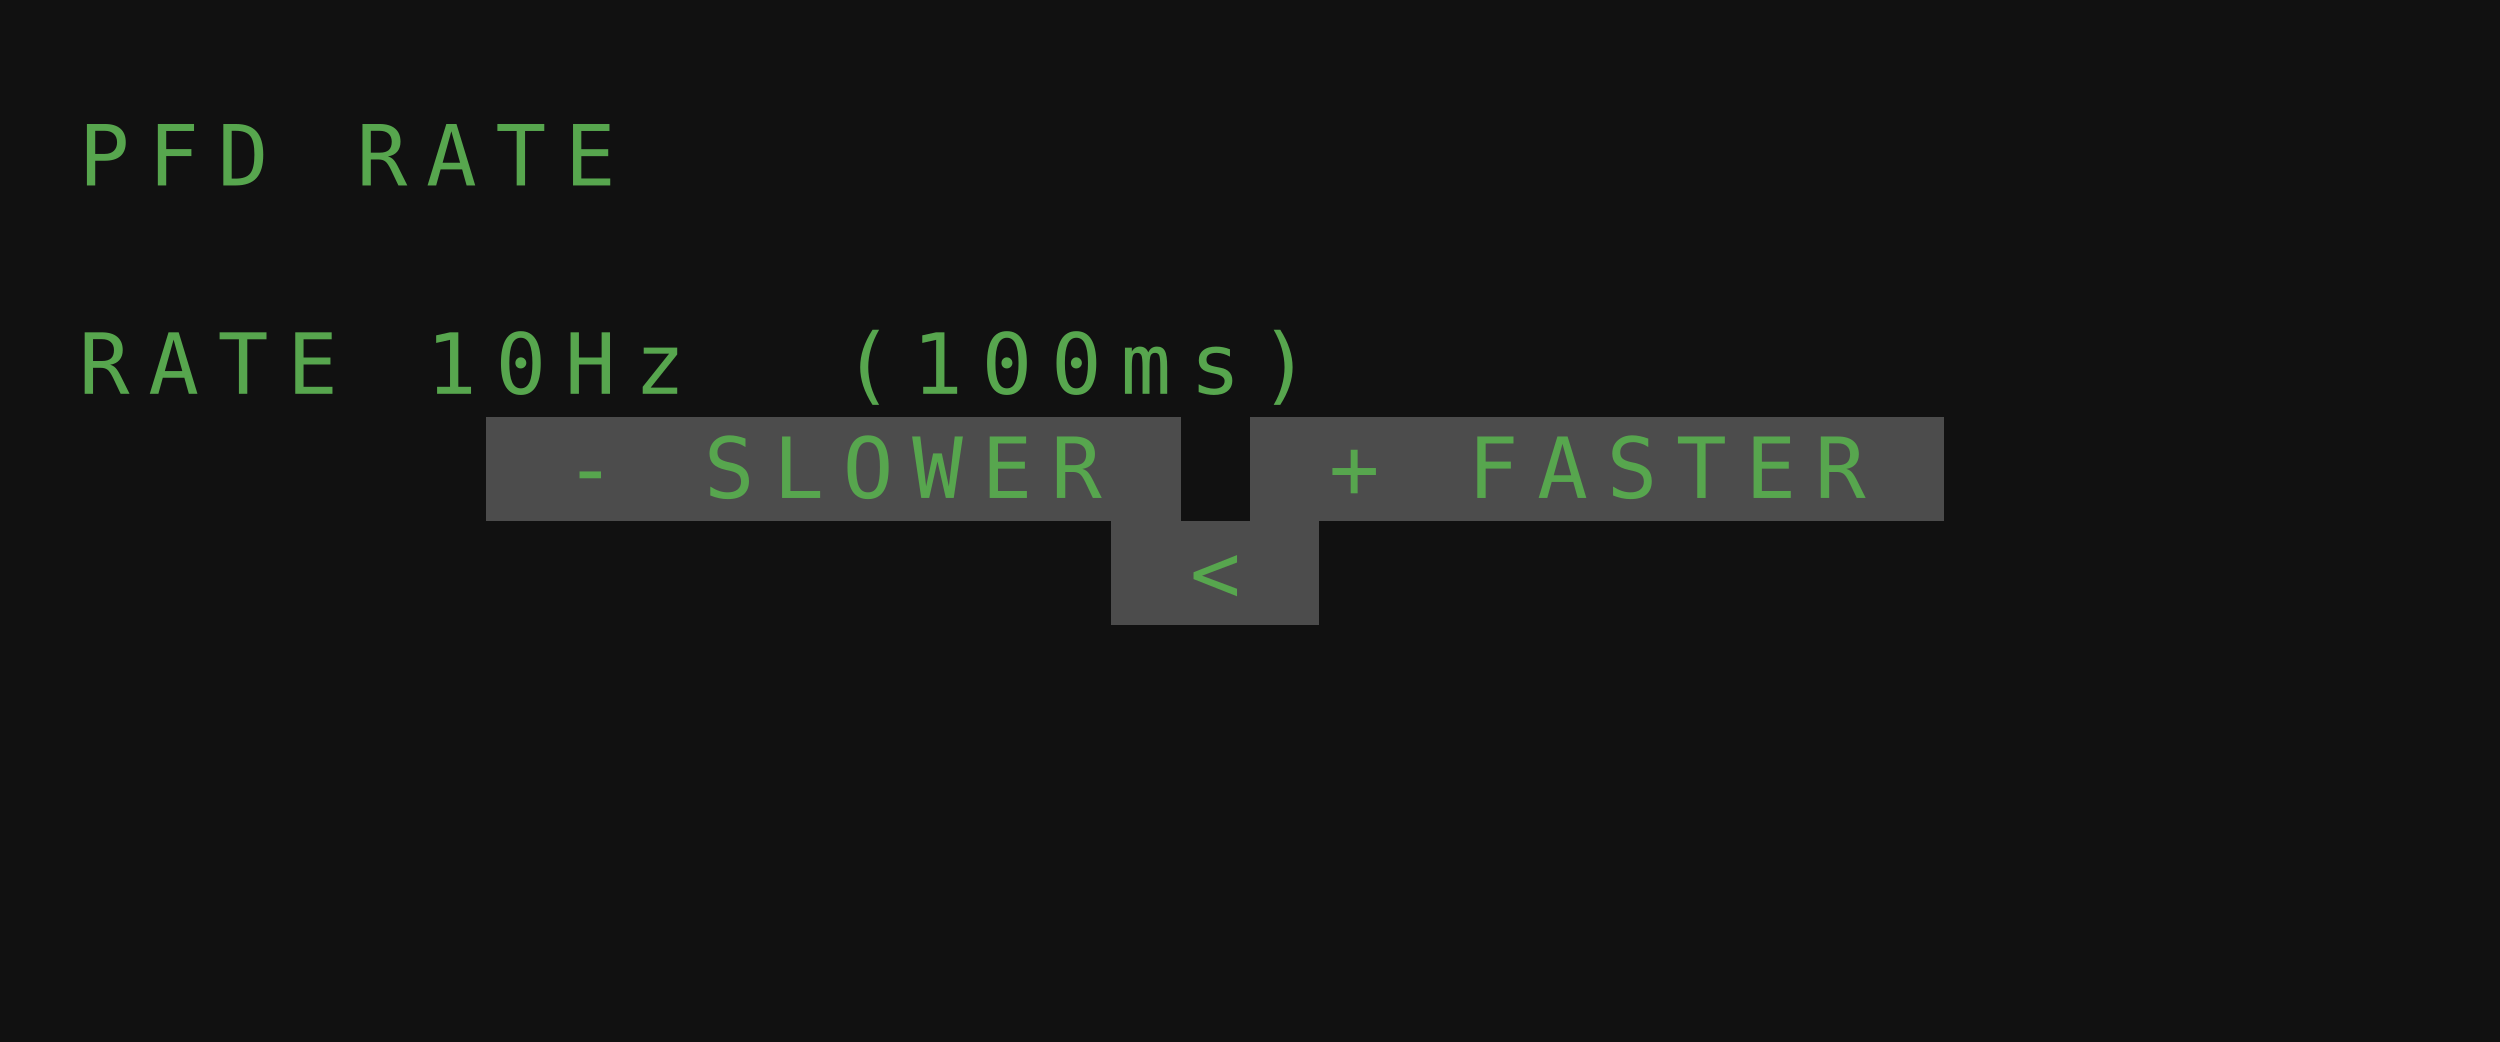
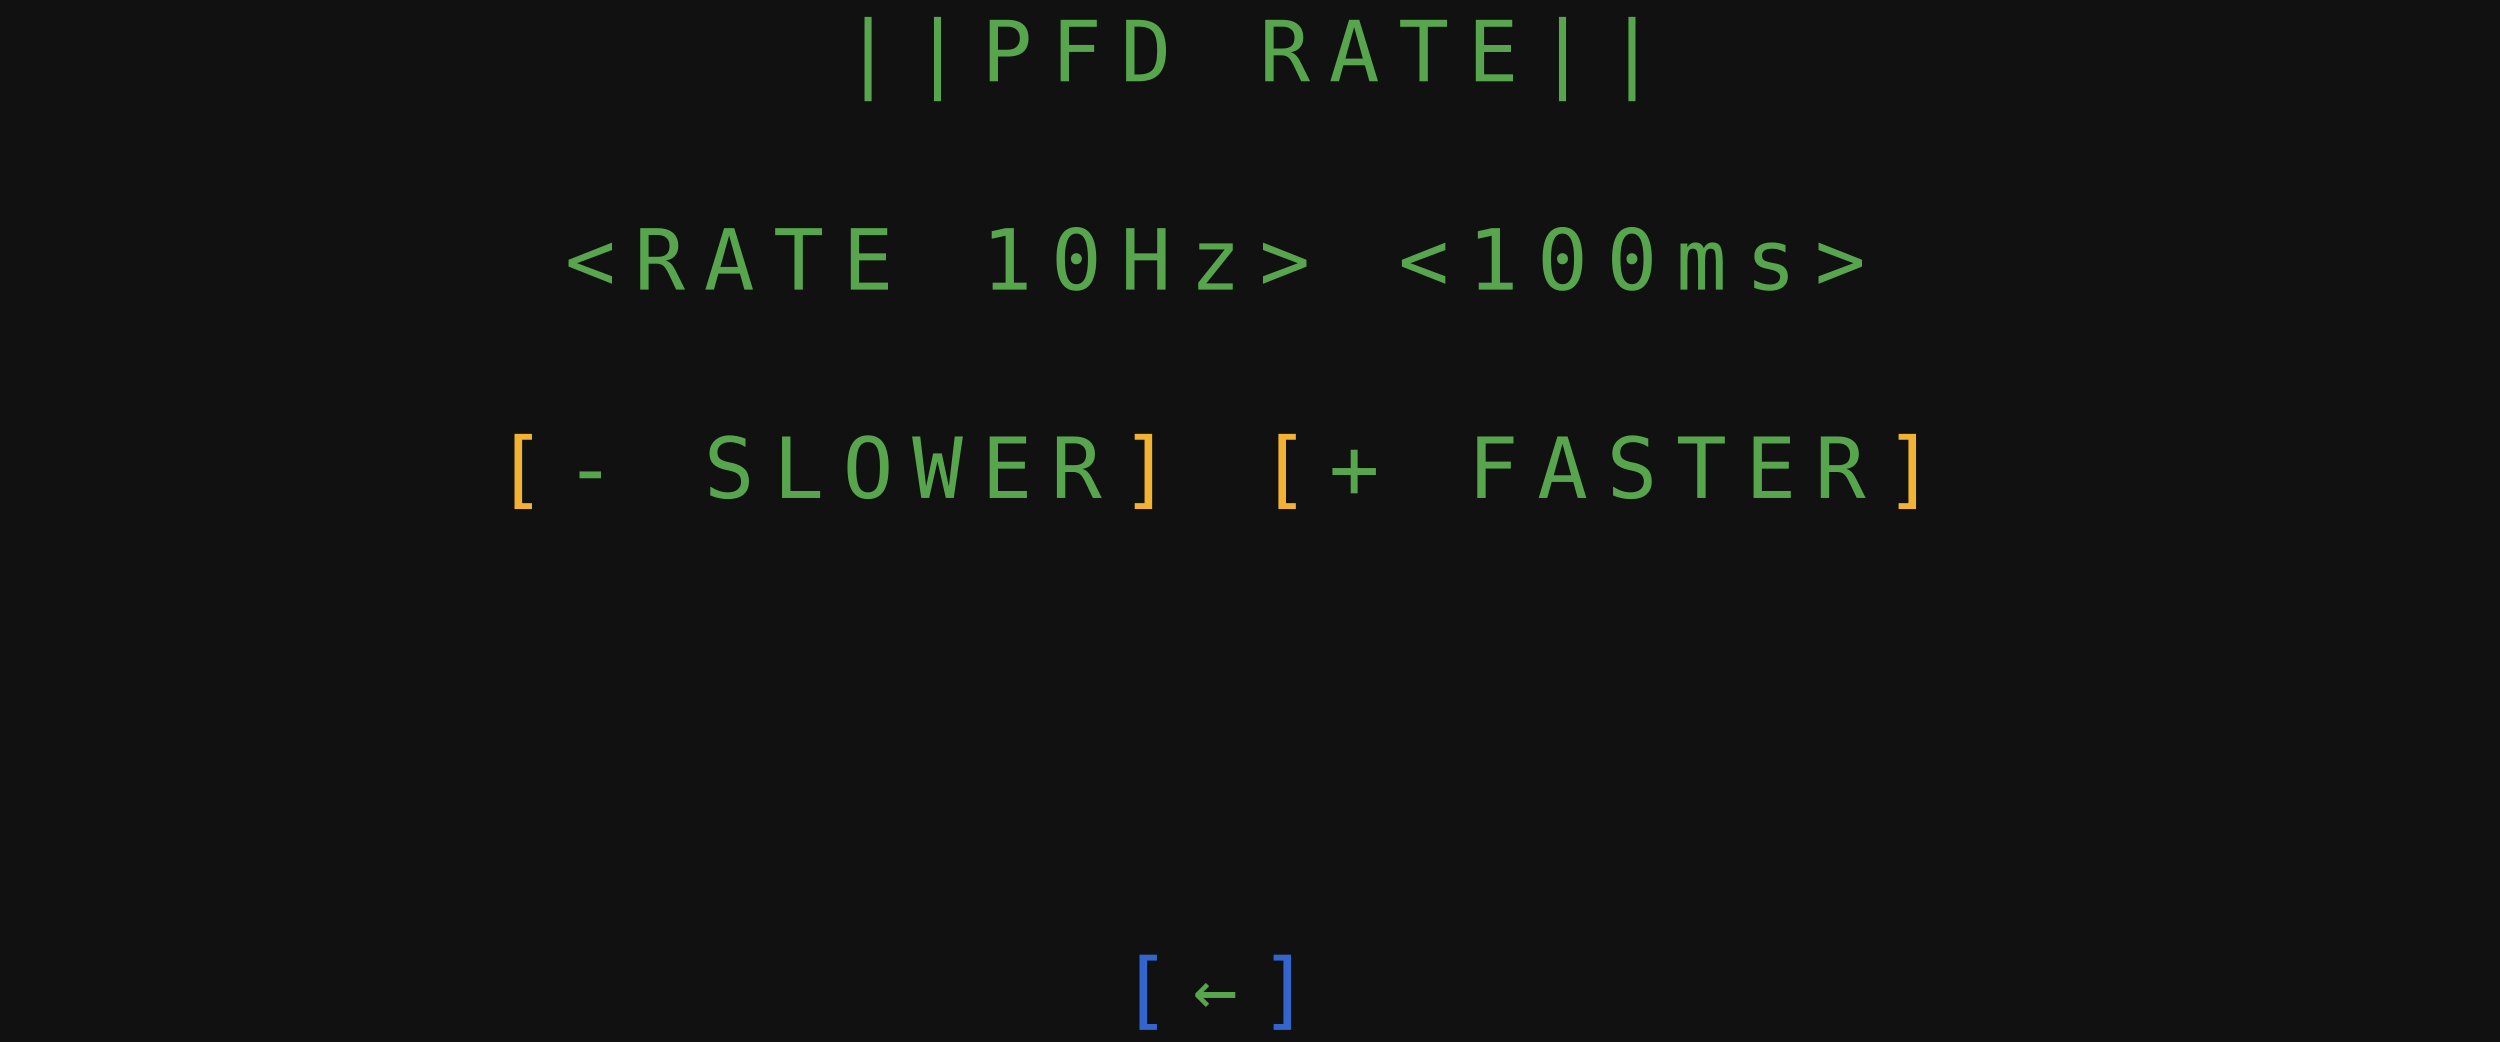
<svg xmlns="http://www.w3.org/2000/svg" width="504" height="210" viewBox="0 0 504 210" font-family="'DejaVu Sans Mono','Consolas',monospace" shape-rendering="crispEdges">
  <rect x="0" y="0" width="504" height="210" fill="#111111" />
  <rect x="0" y="0" width="504" height="21" fill="#111111" />
  <rect x="0" y="21" width="504" height="21" fill="#111111" />
  <rect x="0" y="42" width="504" height="21" fill="#111111" />
  <rect x="0" y="63" width="504" height="21" fill="#111111" />
-   <rect x="0" y="84" width="98" height="21" fill="#111111" />
-   <rect x="98" y="84" width="140" height="21" fill="#4c4c4c" />
-   <rect x="238" y="84" width="14" height="21" fill="#111111" />
-   <rect x="252" y="84" width="140" height="21" fill="#4c4c4c" />
-   <rect x="392" y="84" width="112" height="21" fill="#111111" />
-   <rect x="0" y="105" width="224" height="21" fill="#111111" />
-   <rect x="224" y="105" width="42" height="21" fill="#4c4c4c" />
-   <rect x="266" y="105" width="238" height="21" fill="#111111" />
+   <rect x="0" y="84" width="504" height="21" fill="#111111" />
+   <rect x="0" y="105" width="504" height="21" fill="#111111" />
  <rect x="0" y="126" width="504" height="21" fill="#111111" />
  <rect x="0" y="147" width="504" height="21" fill="#111111" />
  <rect x="0" y="168" width="504" height="21" fill="#111111" />
  <rect x="0" y="189" width="504" height="21" fill="#111111" />
-   <text x="21" y="31.5" fill="#57a64e" font-size="17" text-anchor="middle" dominant-baseline="central">P</text>
-   <text x="35" y="31.5" fill="#57a64e" font-size="17" text-anchor="middle" dominant-baseline="central">F</text>
-   <text x="49" y="31.5" fill="#57a64e" font-size="17" text-anchor="middle" dominant-baseline="central">D</text>
-   <text x="77" y="31.5" fill="#57a64e" font-size="17" text-anchor="middle" dominant-baseline="central">R</text>
-   <text x="91" y="31.5" fill="#57a64e" font-size="17" text-anchor="middle" dominant-baseline="central">A</text>
-   <text x="105" y="31.5" fill="#57a64e" font-size="17" text-anchor="middle" dominant-baseline="central">T</text>
-   <text x="119" y="31.5" fill="#57a64e" font-size="17" text-anchor="middle" dominant-baseline="central">E</text>
-   <text x="21" y="73.5" fill="#57a64e" font-size="17" text-anchor="middle" dominant-baseline="central">R</text>
-   <text x="35" y="73.5" fill="#57a64e" font-size="17" text-anchor="middle" dominant-baseline="central">A</text>
-   <text x="49" y="73.5" fill="#57a64e" font-size="17" text-anchor="middle" dominant-baseline="central">T</text>
-   <text x="63" y="73.5" fill="#57a64e" font-size="17" text-anchor="middle" dominant-baseline="central">E</text>
-   <text x="91" y="73.5" fill="#57a64e" font-size="17" text-anchor="middle" dominant-baseline="central">1</text>
-   <text x="105" y="73.5" fill="#57a64e" font-size="17" text-anchor="middle" dominant-baseline="central">0</text>
-   <text x="119" y="73.5" fill="#57a64e" font-size="17" text-anchor="middle" dominant-baseline="central">H</text>
-   <text x="133" y="73.5" fill="#57a64e" font-size="17" text-anchor="middle" dominant-baseline="central">z</text>
-   <text x="175" y="73.5" fill="#57a64e" font-size="17" text-anchor="middle" dominant-baseline="central">(</text>
-   <text x="189" y="73.5" fill="#57a64e" font-size="17" text-anchor="middle" dominant-baseline="central">1</text>
-   <text x="203" y="73.5" fill="#57a64e" font-size="17" text-anchor="middle" dominant-baseline="central">0</text>
-   <text x="217" y="73.5" fill="#57a64e" font-size="17" text-anchor="middle" dominant-baseline="central">0</text>
-   <text x="231" y="73.5" fill="#57a64e" font-size="17" text-anchor="middle" dominant-baseline="central">m</text>
-   <text x="245" y="73.5" fill="#57a64e" font-size="17" text-anchor="middle" dominant-baseline="central">s</text>
-   <text x="259" y="73.5" fill="#57a64e" font-size="17" text-anchor="middle" dominant-baseline="central">)</text>
+   <text x="175" y="10.5" fill="#57a64e" font-size="17" text-anchor="middle" dominant-baseline="central">|</text>
+   <text x="189" y="10.5" fill="#57a64e" font-size="17" text-anchor="middle" dominant-baseline="central">|</text>
+   <text x="203" y="10.5" fill="#57a64e" font-size="17" text-anchor="middle" dominant-baseline="central">P</text>
+   <text x="217" y="10.5" fill="#57a64e" font-size="17" text-anchor="middle" dominant-baseline="central">F</text>
+   <text x="231" y="10.5" fill="#57a64e" font-size="17" text-anchor="middle" dominant-baseline="central">D</text>
+   <text x="259" y="10.5" fill="#57a64e" font-size="17" text-anchor="middle" dominant-baseline="central">R</text>
+   <text x="273" y="10.5" fill="#57a64e" font-size="17" text-anchor="middle" dominant-baseline="central">A</text>
+   <text x="287" y="10.5" fill="#57a64e" font-size="17" text-anchor="middle" dominant-baseline="central">T</text>
+   <text x="301" y="10.5" fill="#57a64e" font-size="17" text-anchor="middle" dominant-baseline="central">E</text>
+   <text x="315" y="10.5" fill="#57a64e" font-size="17" text-anchor="middle" dominant-baseline="central">|</text>
+   <text x="329" y="10.5" fill="#57a64e" font-size="17" text-anchor="middle" dominant-baseline="central">|</text>
+   <text x="119" y="52.5" fill="#57a64e" font-size="17" text-anchor="middle" dominant-baseline="central">&lt;</text>
+   <text x="133" y="52.5" fill="#57a64e" font-size="17" text-anchor="middle" dominant-baseline="central">R</text>
+   <text x="147" y="52.5" fill="#57a64e" font-size="17" text-anchor="middle" dominant-baseline="central">A</text>
+   <text x="161" y="52.5" fill="#57a64e" font-size="17" text-anchor="middle" dominant-baseline="central">T</text>
+   <text x="175" y="52.5" fill="#57a64e" font-size="17" text-anchor="middle" dominant-baseline="central">E</text>
+   <text x="203" y="52.5" fill="#57a64e" font-size="17" text-anchor="middle" dominant-baseline="central">1</text>
+   <text x="217" y="52.5" fill="#57a64e" font-size="17" text-anchor="middle" dominant-baseline="central">0</text>
+   <text x="231" y="52.5" fill="#57a64e" font-size="17" text-anchor="middle" dominant-baseline="central">H</text>
+   <text x="245" y="52.5" fill="#57a64e" font-size="17" text-anchor="middle" dominant-baseline="central">z</text>
+   <text x="259" y="52.5" fill="#57a64e" font-size="17" text-anchor="middle" dominant-baseline="central">&gt;</text>
+   <text x="287" y="52.5" fill="#57a64e" font-size="17" text-anchor="middle" dominant-baseline="central">&lt;</text>
+   <text x="301" y="52.5" fill="#57a64e" font-size="17" text-anchor="middle" dominant-baseline="central">1</text>
+   <text x="315" y="52.5" fill="#57a64e" font-size="17" text-anchor="middle" dominant-baseline="central">0</text>
+   <text x="329" y="52.5" fill="#57a64e" font-size="17" text-anchor="middle" dominant-baseline="central">0</text>
+   <text x="343" y="52.5" fill="#57a64e" font-size="17" text-anchor="middle" dominant-baseline="central">m</text>
+   <text x="357" y="52.5" fill="#57a64e" font-size="17" text-anchor="middle" dominant-baseline="central">s</text>
+   <text x="371" y="52.5" fill="#57a64e" font-size="17" text-anchor="middle" dominant-baseline="central">&gt;</text>
+   <text x="105" y="94.5" fill="#f2b233" font-size="17" text-anchor="middle" dominant-baseline="central">[</text>
  <text x="119" y="94.5" fill="#57a64e" font-size="17" text-anchor="middle" dominant-baseline="central">-</text>
  <text x="147" y="94.5" fill="#57a64e" font-size="17" text-anchor="middle" dominant-baseline="central">S</text>
  <text x="161" y="94.5" fill="#57a64e" font-size="17" text-anchor="middle" dominant-baseline="central">L</text>
  <text x="175" y="94.5" fill="#57a64e" font-size="17" text-anchor="middle" dominant-baseline="central">O</text>
  <text x="189" y="94.5" fill="#57a64e" font-size="17" text-anchor="middle" dominant-baseline="central">W</text>
  <text x="203" y="94.5" fill="#57a64e" font-size="17" text-anchor="middle" dominant-baseline="central">E</text>
  <text x="217" y="94.5" fill="#57a64e" font-size="17" text-anchor="middle" dominant-baseline="central">R</text>
+   <text x="231" y="94.5" fill="#f2b233" font-size="17" text-anchor="middle" dominant-baseline="central">]</text>
+   <text x="259" y="94.5" fill="#f2b233" font-size="17" text-anchor="middle" dominant-baseline="central">[</text>
  <text x="273" y="94.5" fill="#57a64e" font-size="17" text-anchor="middle" dominant-baseline="central">+</text>
  <text x="301" y="94.5" fill="#57a64e" font-size="17" text-anchor="middle" dominant-baseline="central">F</text>
  <text x="315" y="94.5" fill="#57a64e" font-size="17" text-anchor="middle" dominant-baseline="central">A</text>
  <text x="329" y="94.5" fill="#57a64e" font-size="17" text-anchor="middle" dominant-baseline="central">S</text>
  <text x="343" y="94.5" fill="#57a64e" font-size="17" text-anchor="middle" dominant-baseline="central">T</text>
  <text x="357" y="94.5" fill="#57a64e" font-size="17" text-anchor="middle" dominant-baseline="central">E</text>
  <text x="371" y="94.5" fill="#57a64e" font-size="17" text-anchor="middle" dominant-baseline="central">R</text>
-   <text x="245" y="115.5" fill="#57a64e" font-size="17" text-anchor="middle" dominant-baseline="central">&lt;</text>
+   <text x="385" y="94.5" fill="#f2b233" font-size="17" text-anchor="middle" dominant-baseline="central">]</text>
+   <text x="231" y="199.5" fill="#3366cc" font-size="17" text-anchor="middle" dominant-baseline="central">[</text>
+   <text x="245" y="199.5" fill="#57a64e" font-size="15" text-anchor="middle" dominant-baseline="central">←</text>
+   <text x="259" y="199.5" fill="#3366cc" font-size="17" text-anchor="middle" dominant-baseline="central">]</text>
</svg>
